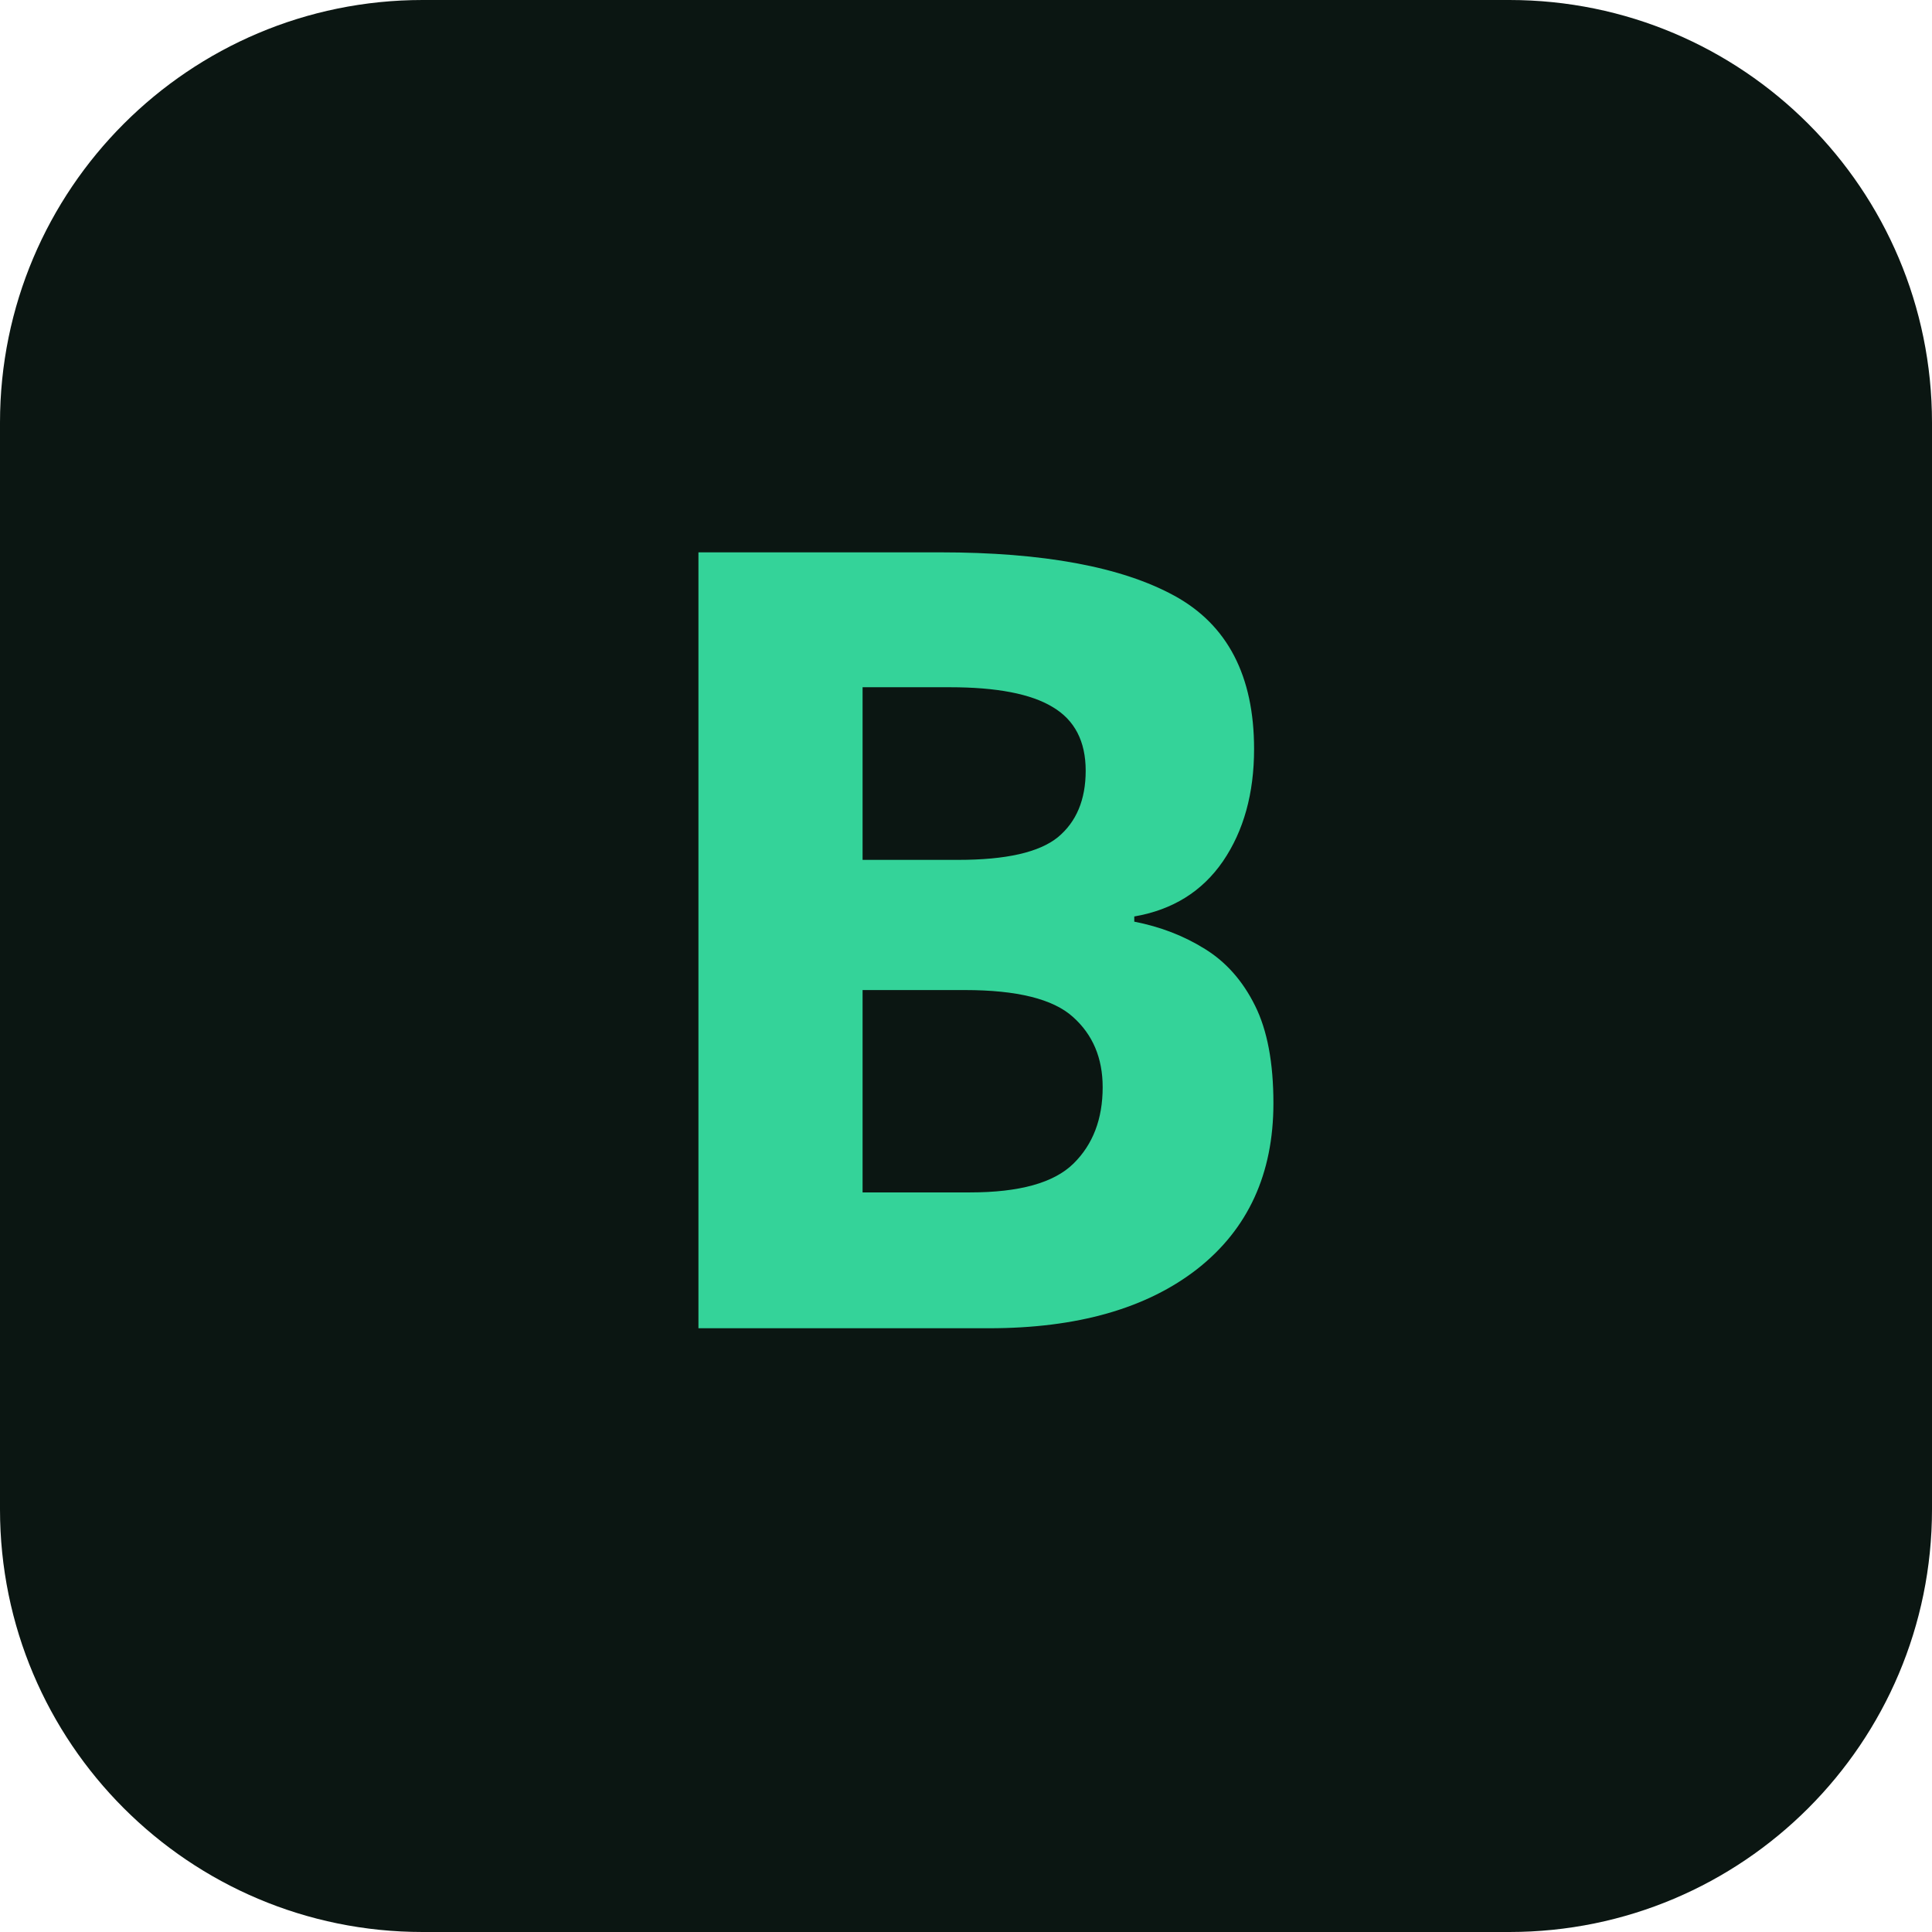
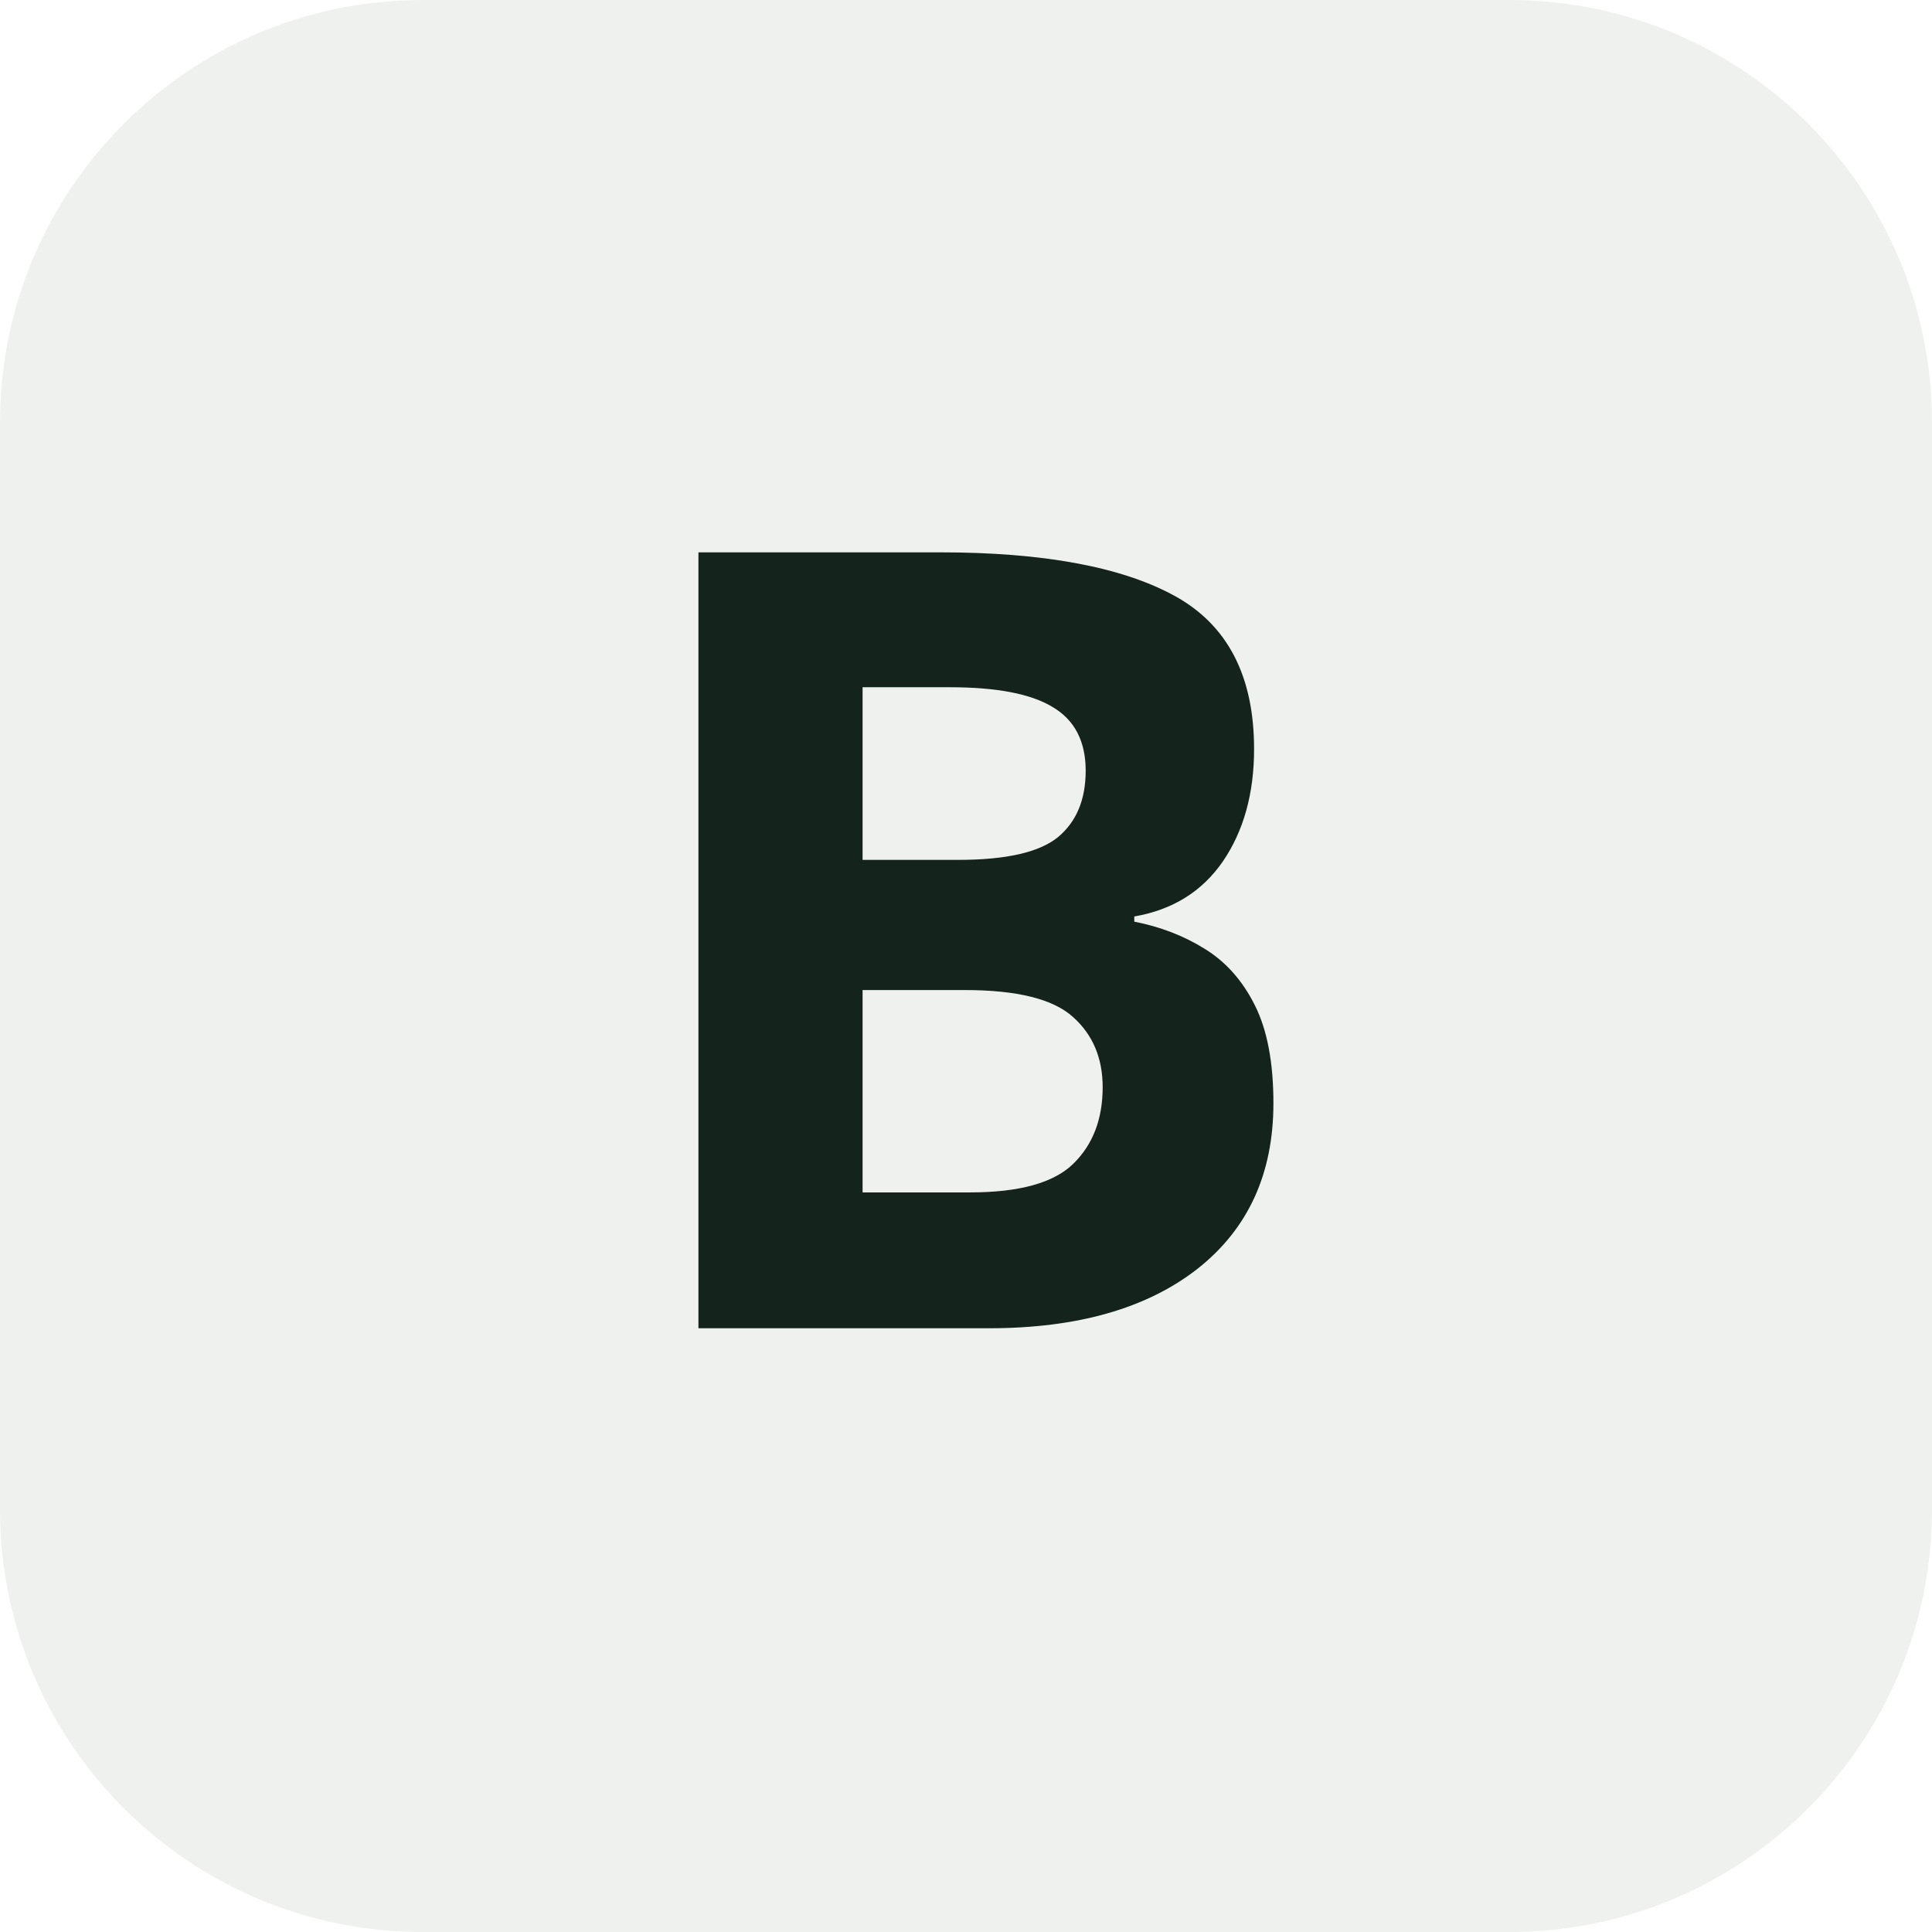
<svg xmlns="http://www.w3.org/2000/svg" viewBox="0 0 64 64">
-   <rect width="64" height="64" rx="14" fill="#0b1612" />
-   <text x="32" y="44" text-anchor="middle" font-family="system-ui" font-size="36" font-weight="700" fill="#34d399">B</text>
+   <rect width="64" height="64" rx="14" fill="#eef1ee" />
+   <text x="32" y="44" text-anchor="middle" font-family="system-ui" font-size="36" font-weight="700" fill="#14231c">B</text>
</svg>
